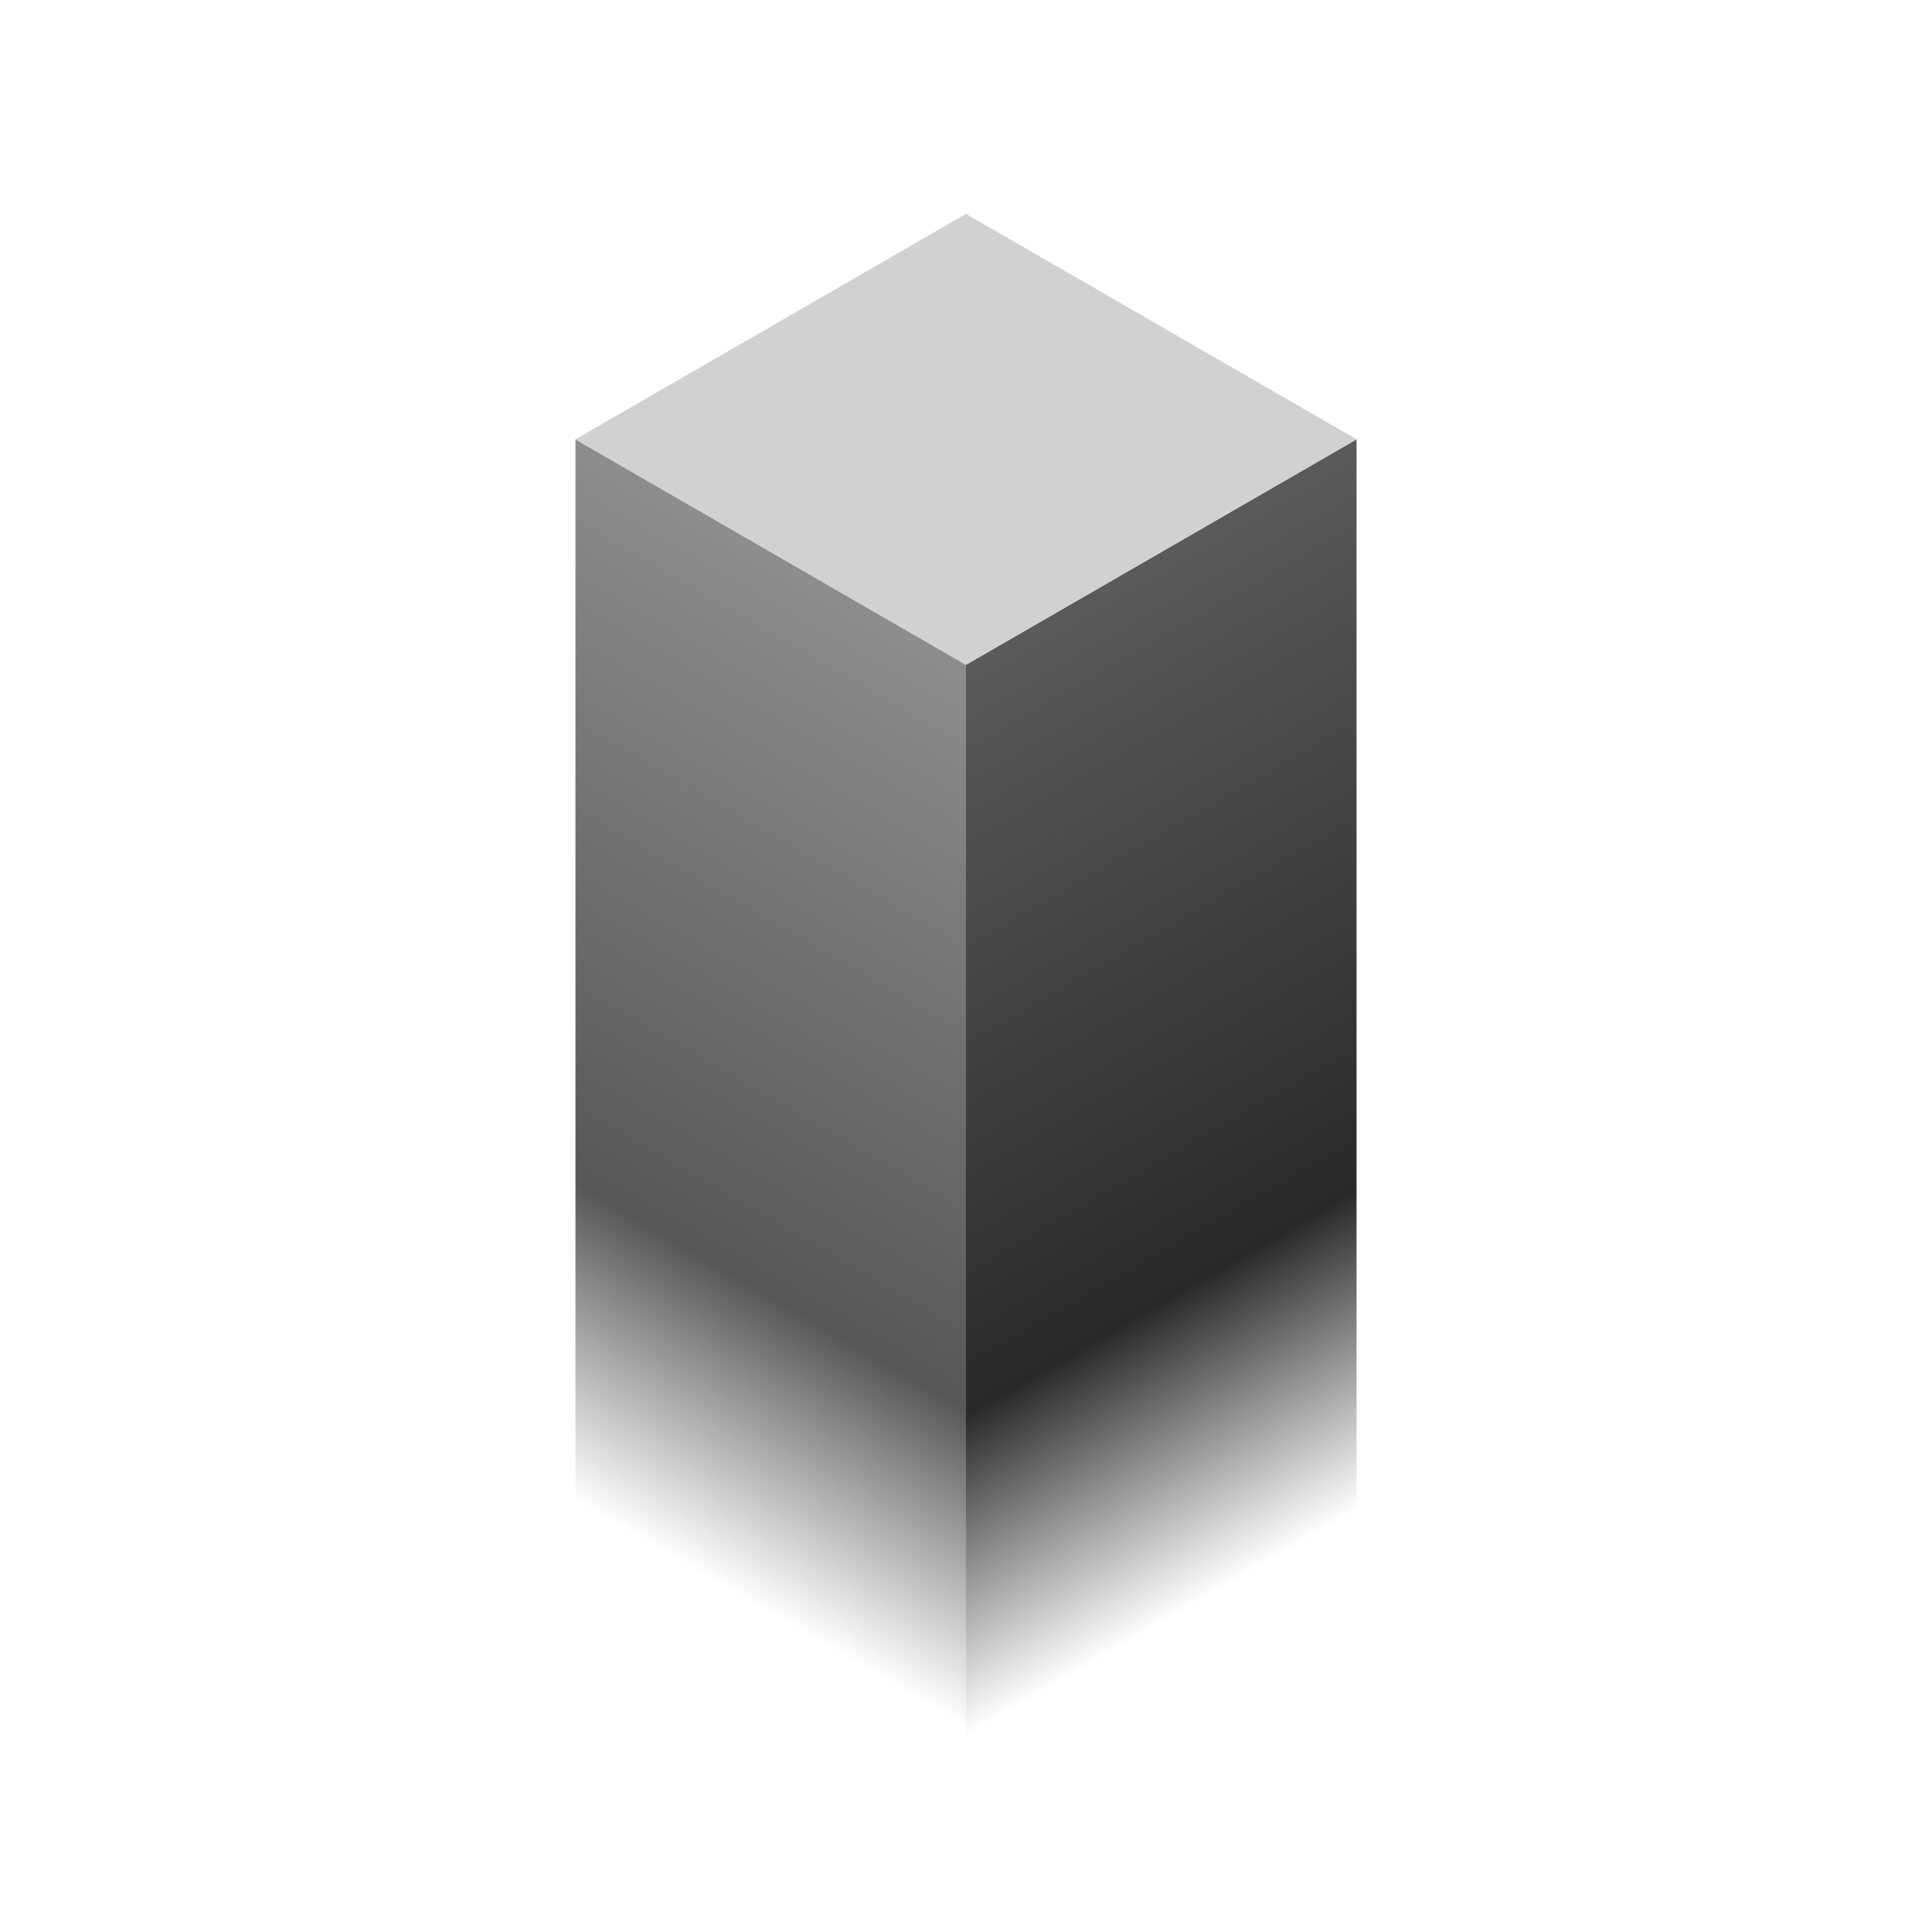
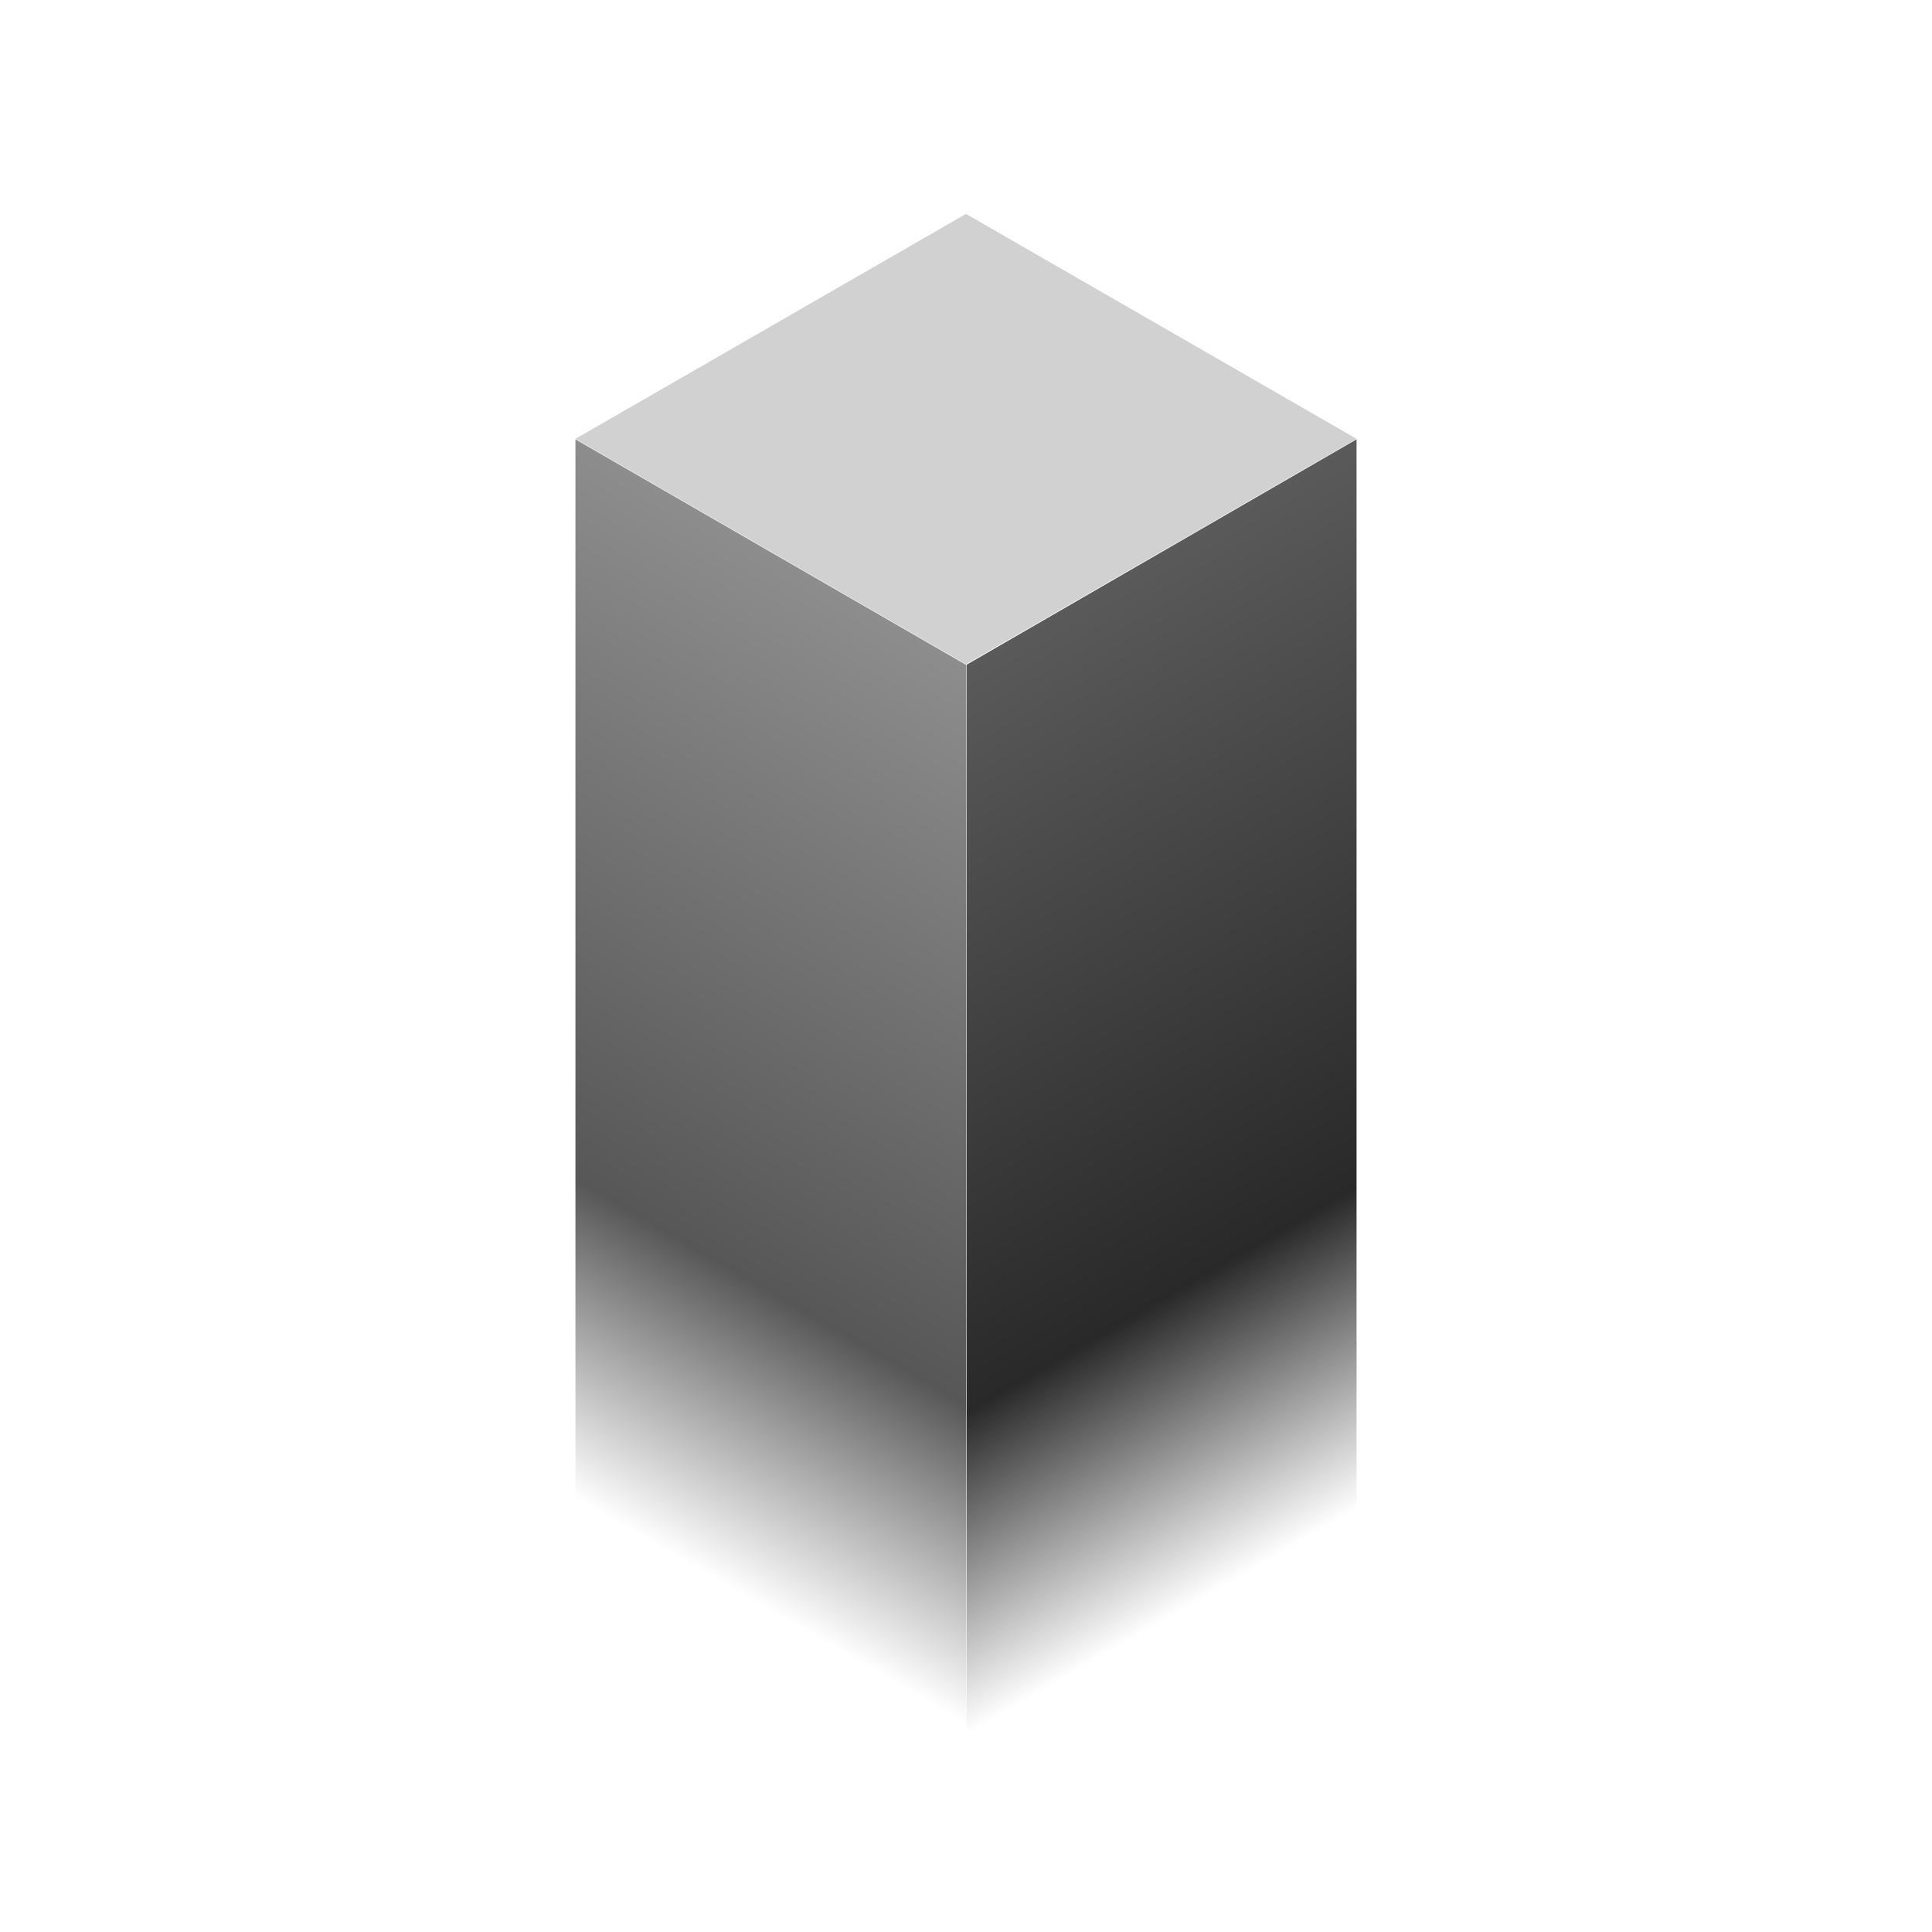
<svg xmlns="http://www.w3.org/2000/svg" id="Foreground" viewBox="0 0 3840 3840">
  <defs>
    <style>
      .cls-1 {
        fill: url(#linear-gradient-2);
      }

      .cls-2 {
+         fill: url(#linear-gradient-4);
+       }
+ 
+       .cls-3 {
        fill: url(#linear-gradient-3);
      }

-       .cls-3 {
+       .cls-4 {
        fill: url(#linear-gradient);
      }

-       .cls-4 {
+       .cls-5 {
        fill: #d1d1d1;
      }
    </style>
-     <linearGradient id="linear-gradient" x1="4028.63" y1="-1604.47" x2="4271.08" y2="-2024.4" gradientTransform="translate(20374.86 -8630.77) rotate(-180) scale(3.91)" gradientUnits="userSpaceOnUse">
+     <linearGradient id="linear-gradient" x1="-1727.03" y1="-1604.47" x2="-1484.58" y2="-2024.4" gradientTransform="translate(8353.76 -8630.77) scale(3.91 -3.91)" gradientUnits="userSpaceOnUse">
+       <stop offset="0" stop-color="#485b85" />
+       <stop offset=".7" stop-color="#1a2a4d" />
+       <stop offset="1" stop-color="#1a2a4d" stop-opacity="0" />
+     </linearGradient>
+     <linearGradient id="linear-gradient-2" x1="-3210.93" y1="-1604.47" x2="-2968.49" y2="-2024.4" gradientTransform="translate(-10313.76 -8630.77) rotate(-180) scale(3.91)" gradientUnits="userSpaceOnUse">
      <stop offset="0" stop-color="#7b8eb8" />
      <stop offset=".7" stop-color="#42588a" />
      <stop offset="1" stop-color="#42588a" stop-opacity="0" />
    </linearGradient>
-     <linearGradient id="linear-gradient-2" x1="2986.53" y1="-2556.86" x2="3222.07" y2="-2964.83" gradientTransform="translate(-9830.86 -8630.77) scale(3.91 -3.91)" gradientUnits="userSpaceOnUse">
+     <linearGradient id="linear-gradient-3" x1="-1665.82" y1="-2556.82" x2="-1430.23" y2="-2964.87" gradientTransform="translate(8353.76 -8630.77) scale(3.91 -3.91)" gradientUnits="userSpaceOnUse">
      <stop offset="0" stop-color="#5a5a5a" />
      <stop offset=".7" stop-color="#292929" />
      <stop offset="1" stop-color="#292929" stop-opacity="0" />
    </linearGradient>
-     <linearGradient id="linear-gradient-3" x1="4701.72" y1="-2556.86" x2="4934.99" y2="-2960.9" gradientTransform="translate(20374.86 -8630.77) rotate(-180) scale(3.91)" gradientUnits="userSpaceOnUse">
+     <linearGradient id="linear-gradient-4" x1="-3149.82" y1="-2556.86" x2="-2916.55" y2="-2960.9" gradientTransform="translate(-10313.76 -8630.77) rotate(-180) scale(3.91)" gradientUnits="userSpaceOnUse">
      <stop offset="0" stop-color="#8d8d8d" />
      <stop offset=".7" stop-color="#575757" />
      <stop offset="1" stop-color="#575757" stop-opacity="0" />
    </linearGradient>
  </defs>
  <g id="layer1">
    <g id="g2">
-       <path id="path1" class="cls-3" d="M3535.74-2985.61l776.26,448.1V707.55l-776.26-448.1v-3245.06Z" />
+       <path id="path5" class="cls-4" d="M2696.26-2985.61l-776.26,448.1V707.55l776.26-448.1v-3245.06Z" />
+       <path id="path1" class="cls-1" d="M1143.74-2985.61l776.26,448.1V707.55l-776.26-448.1v-3245.06Z" />
    </g>
  </g>
-   <g id="g2-2" data-name="g2">
-     <path id="path5" class="cls-1" d="M2696.26,873.22l-776.26,448.1v2145.06l776.26-448.1V873.22Z" />
-     <path id="path1-2" data-name="path1" class="cls-2" d="M1143.74,873.22l776.26,448.1v2145.06l-776.26-448.1V873.22Z" />
-     <path id="path2" class="cls-4" d="M2696.26,873.22l-776.26-448.1-776.26,448.1,776.26,448.1,776.26-448.1Z" />
-   </g>
+   <path id="path5-2" data-name="path5" class="cls-3" d="M2696.26,873.22l-775.26,448.1v2145.06l775.26-448.1V873.22Z" />
+   <path id="path1-2" data-name="path1" class="cls-2" d="M1143.74,873.22l776.26,448.1v2145.06l-776.26-448.1V873.22Z" />
+   <path id="path2" class="cls-5" d="M2696.26,872.22l-776.26-447.1-776.26,447.1,776.26,448.1,776.26-448.1Z" />
</svg>
